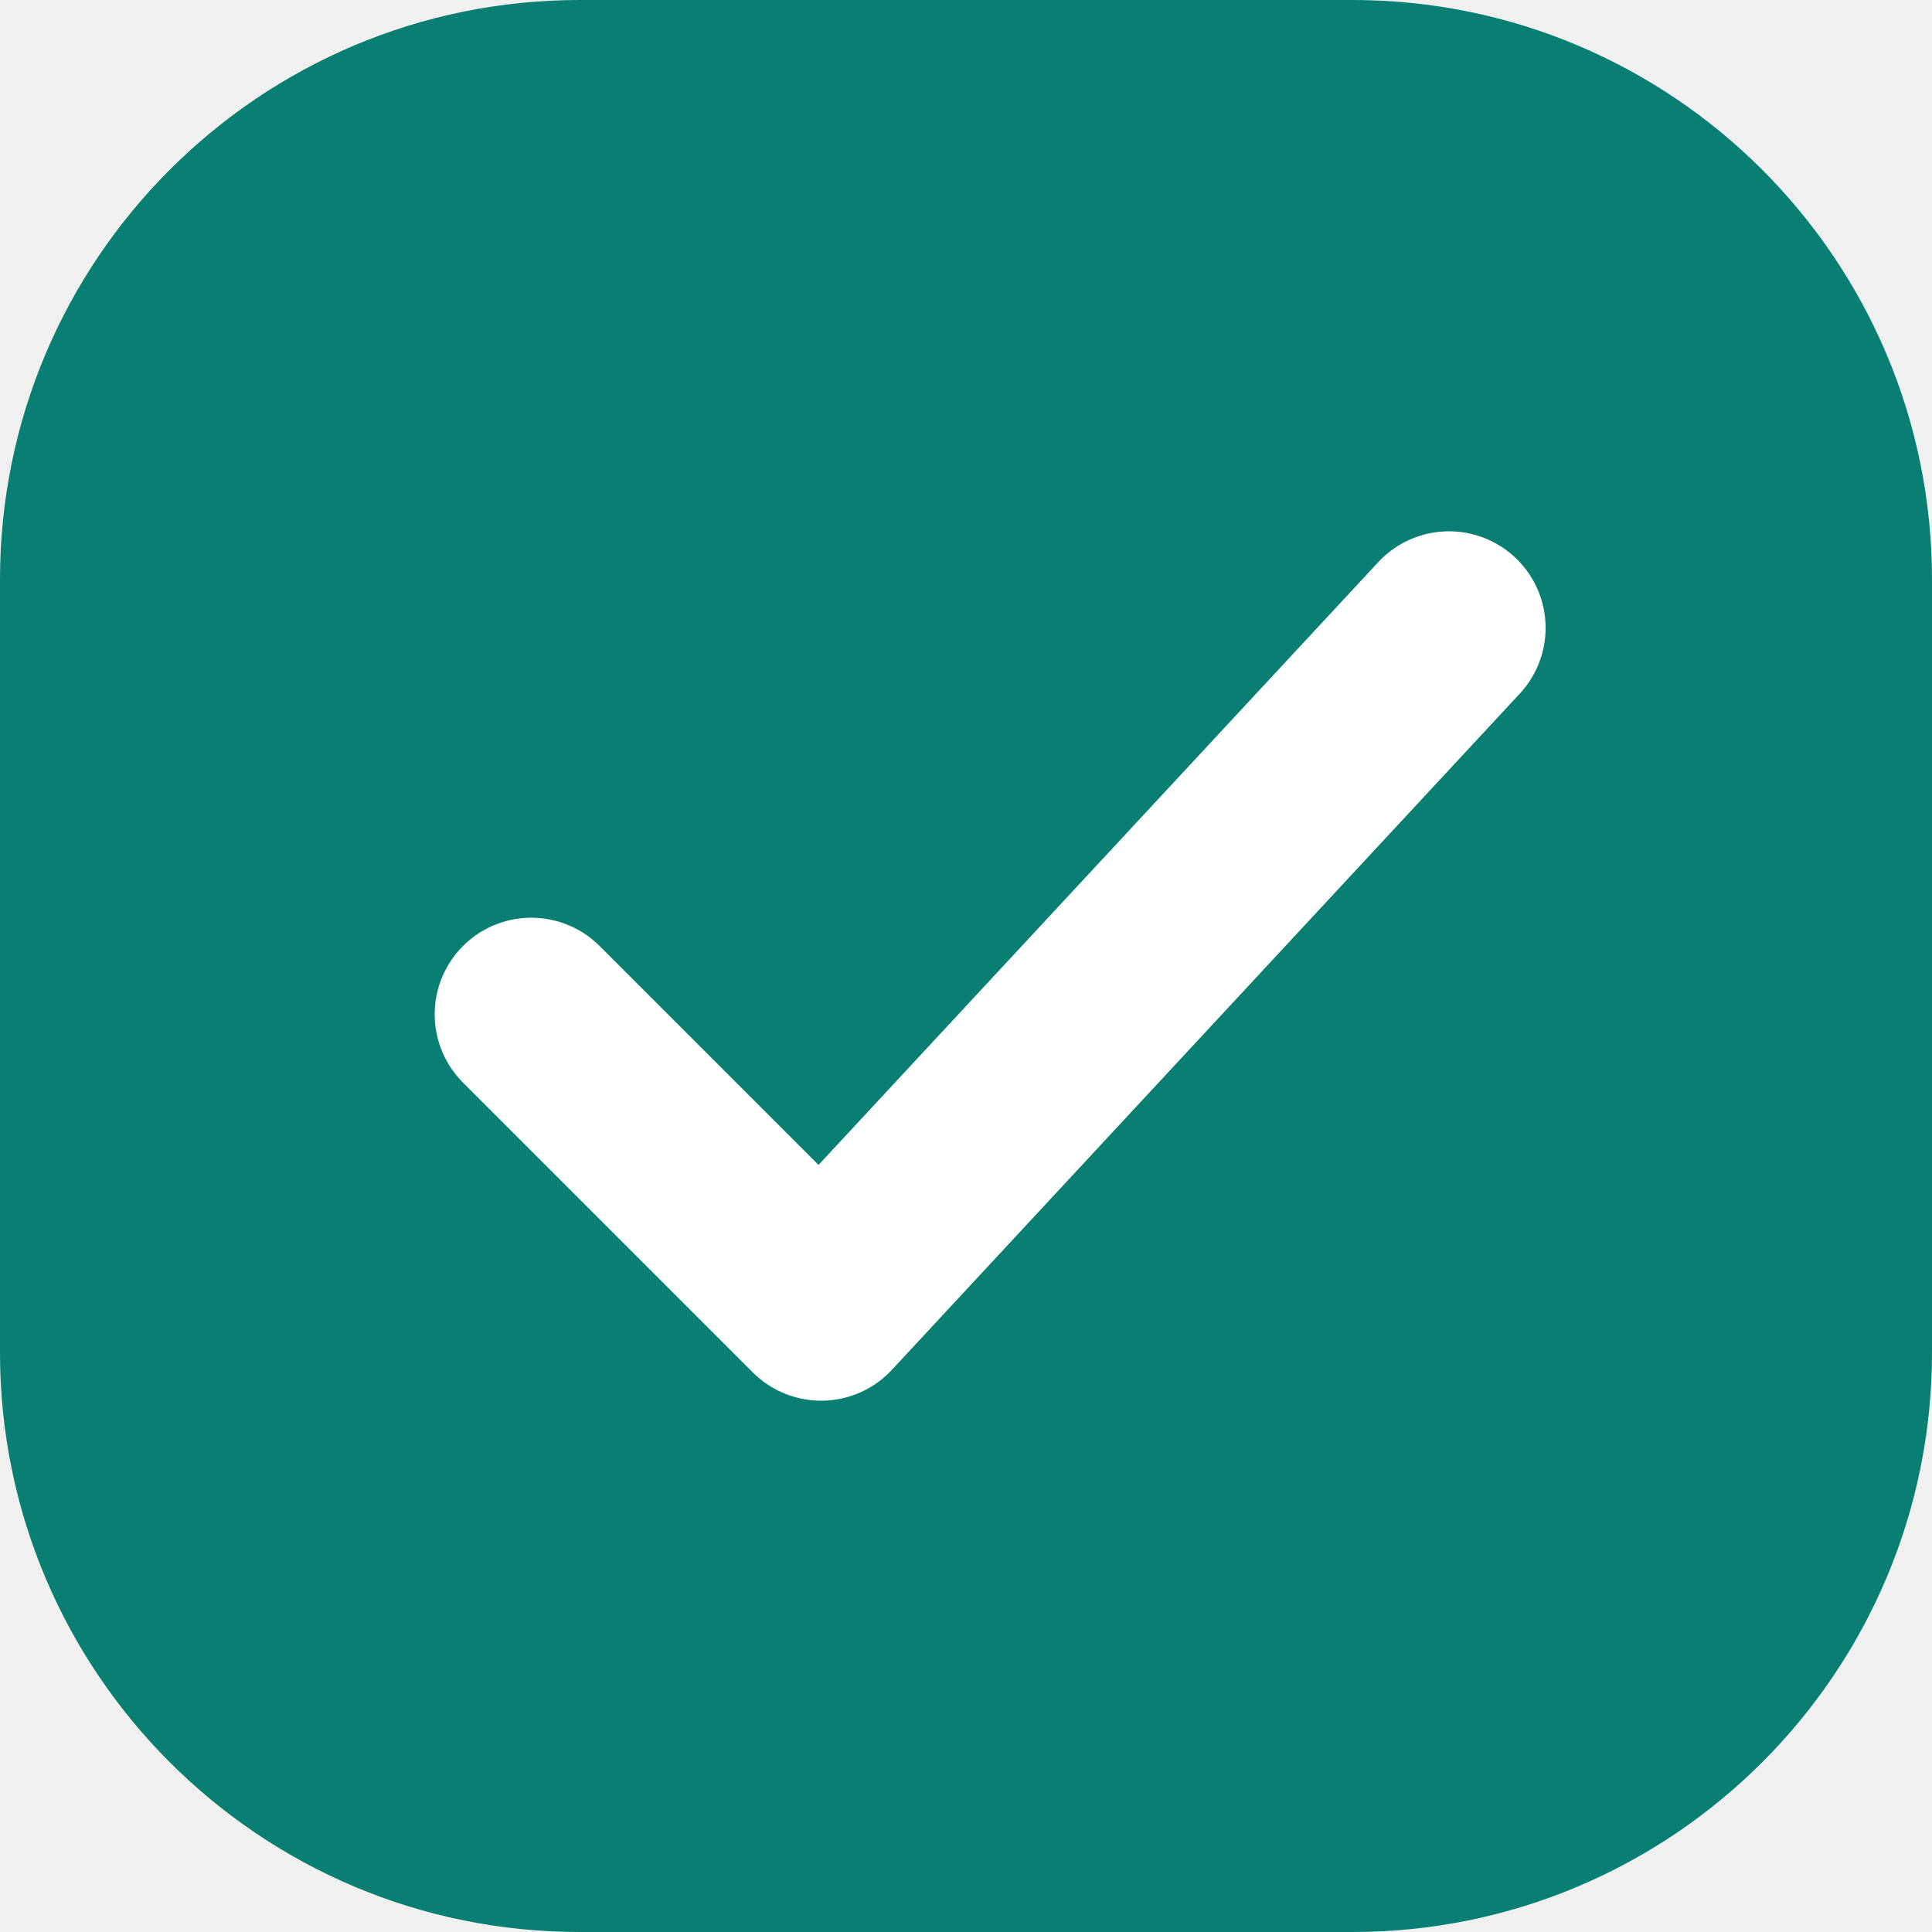
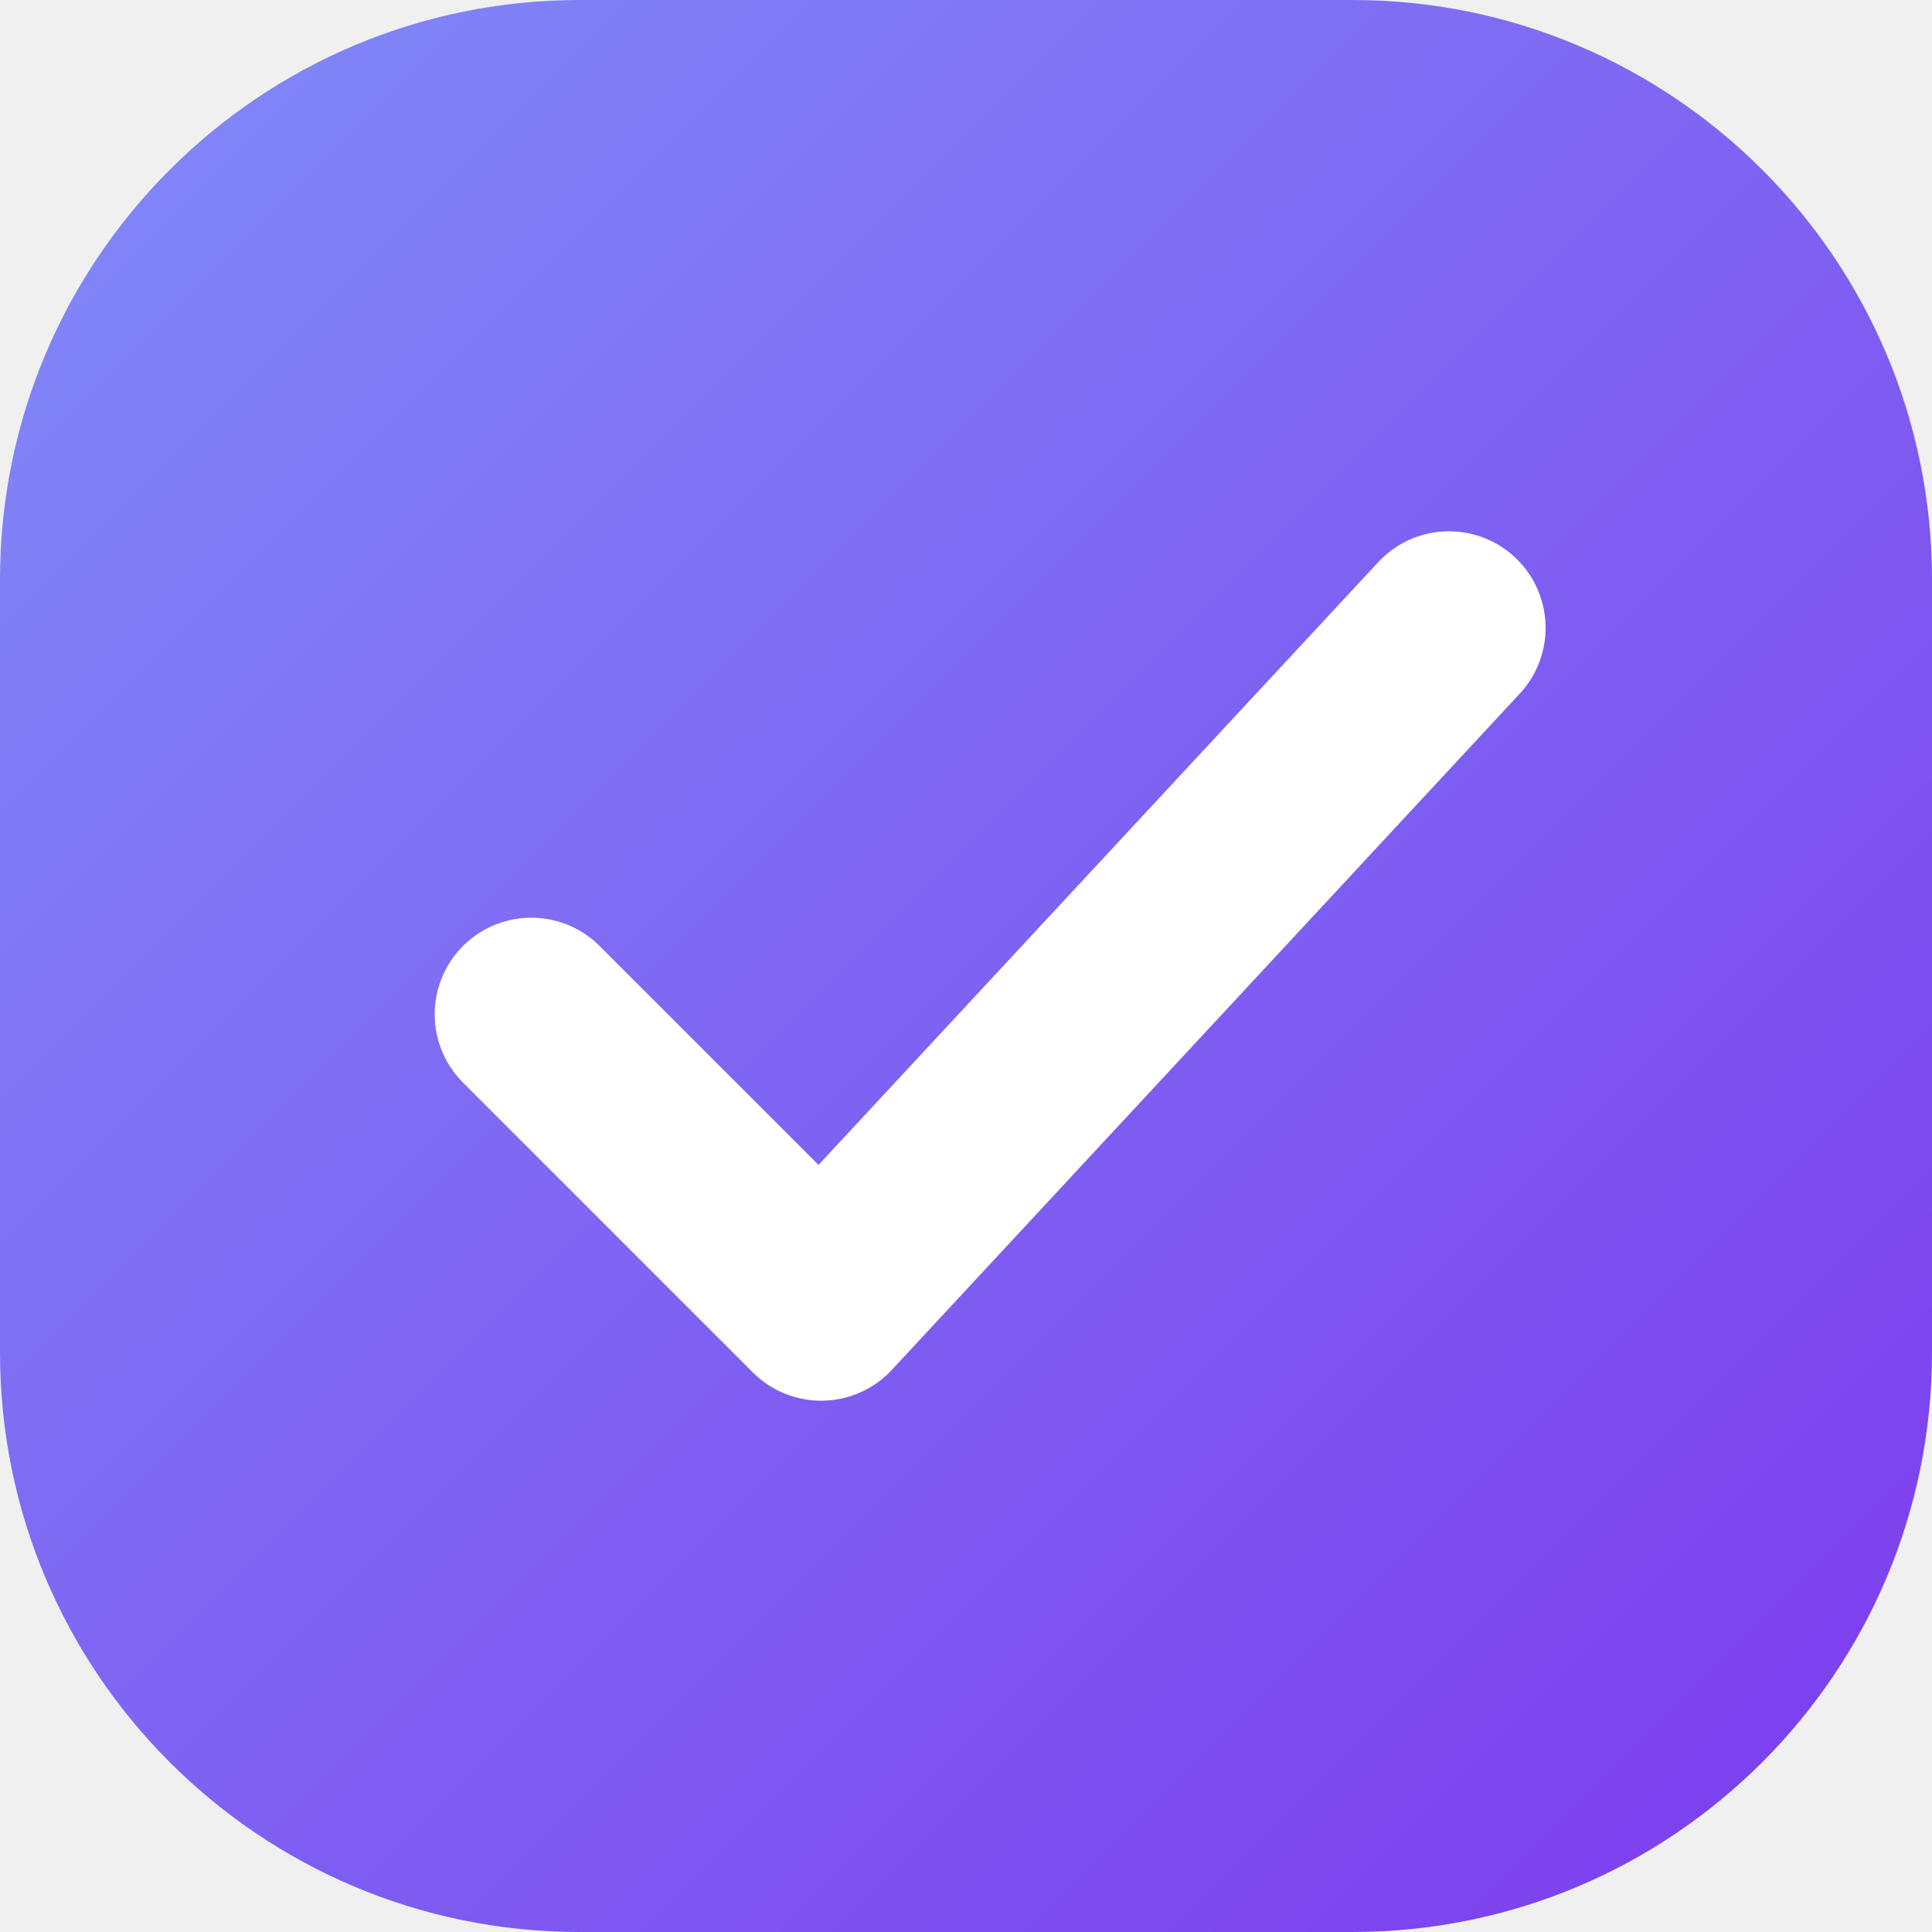
<svg xmlns="http://www.w3.org/2000/svg" viewBox="0 0 40 40">
-   <rect width="40" height="40" rx="12" fill="#087f72" />
+   <defs>
+     <linearGradient id="brand" x2="1" y2="1">
+       <stop stop-color="#818cf8" />
+       <stop offset="1" stop-color="#7c3aed" />
+     </linearGradient>
+   </defs>
+   <rect width="40" height="40" rx="12" fill="url(#brand)" />
  <path d="m11 21 6 6 13-14" fill="none" stroke="white" stroke-width="4" stroke-linecap="round" stroke-linejoin="round" />
</svg>
